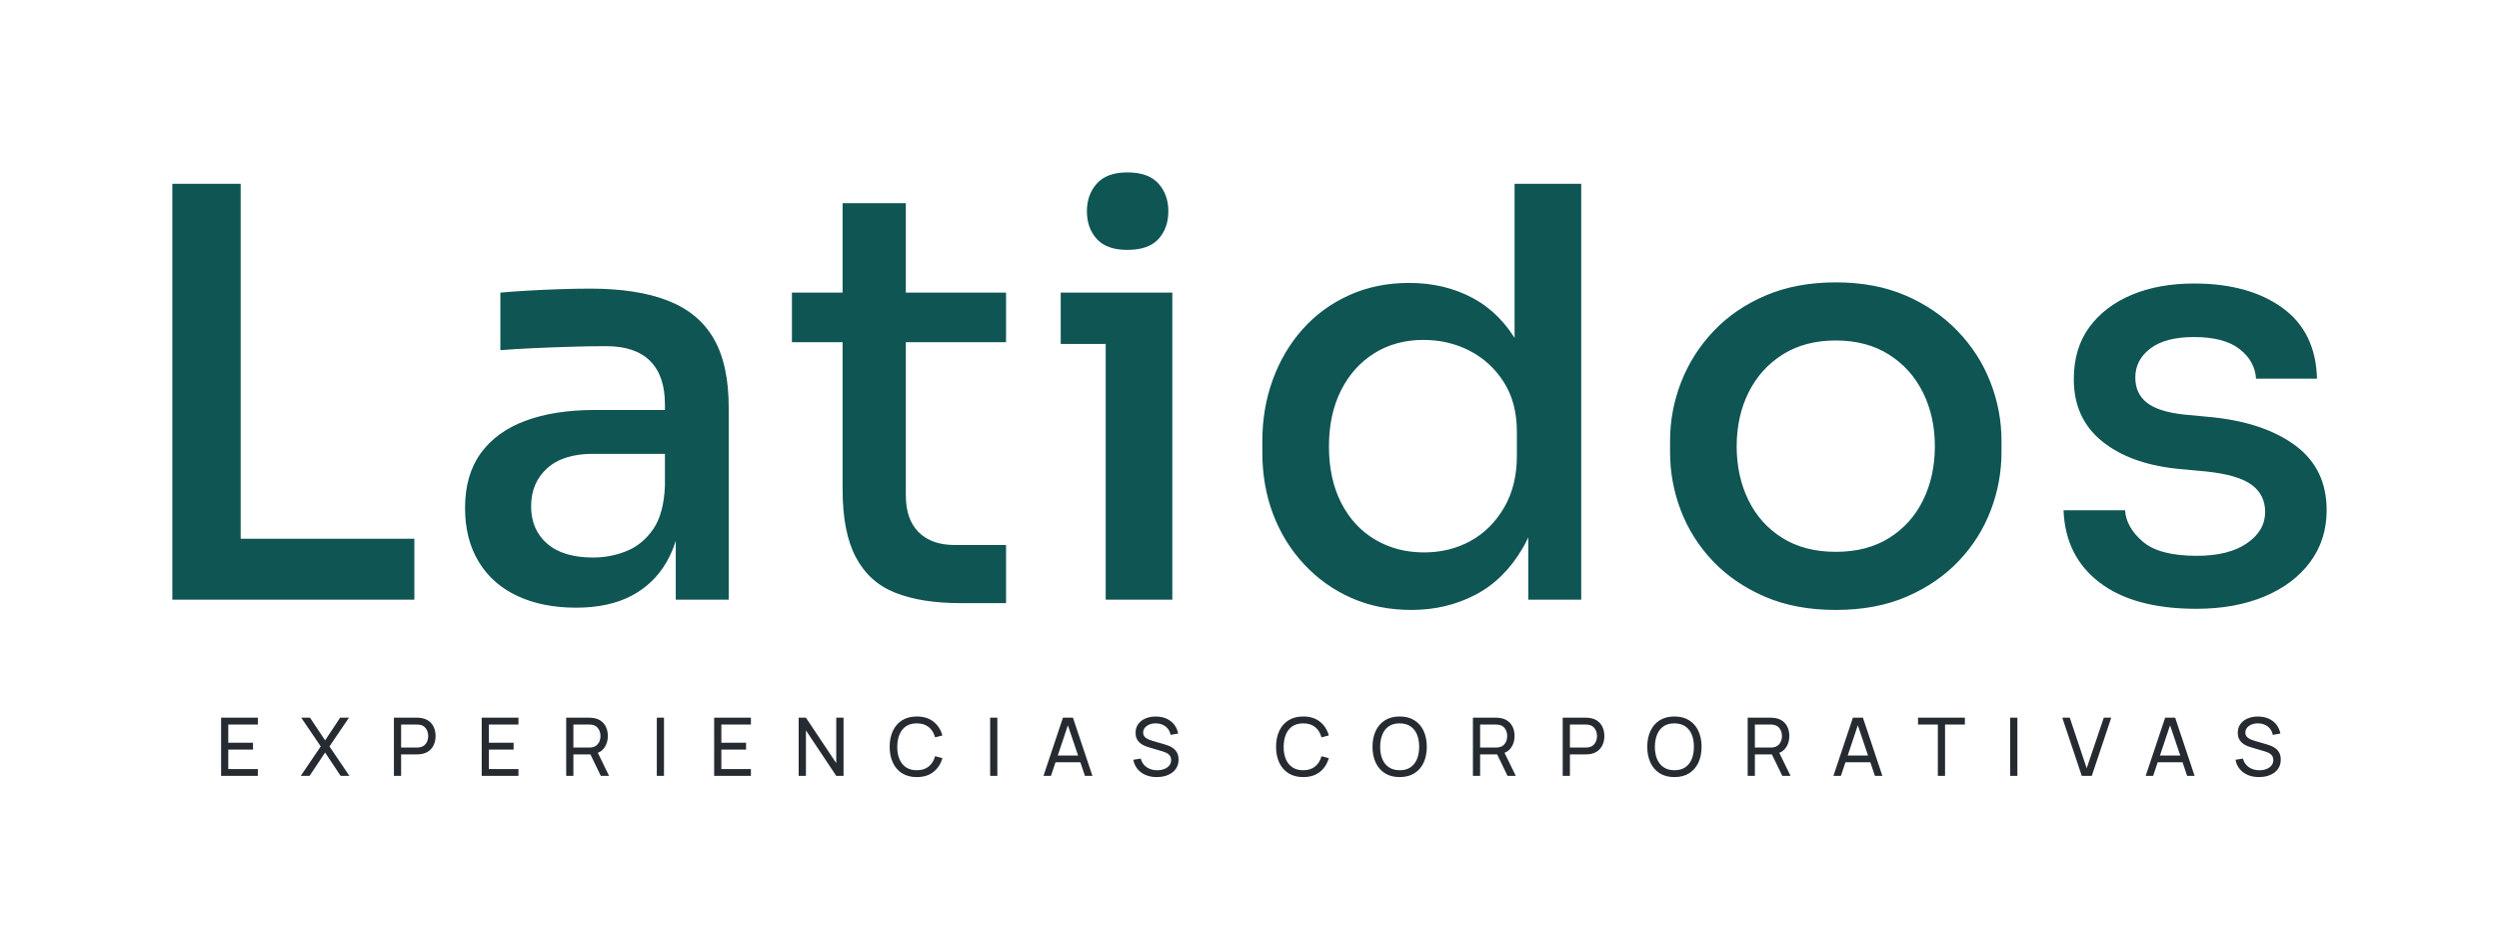
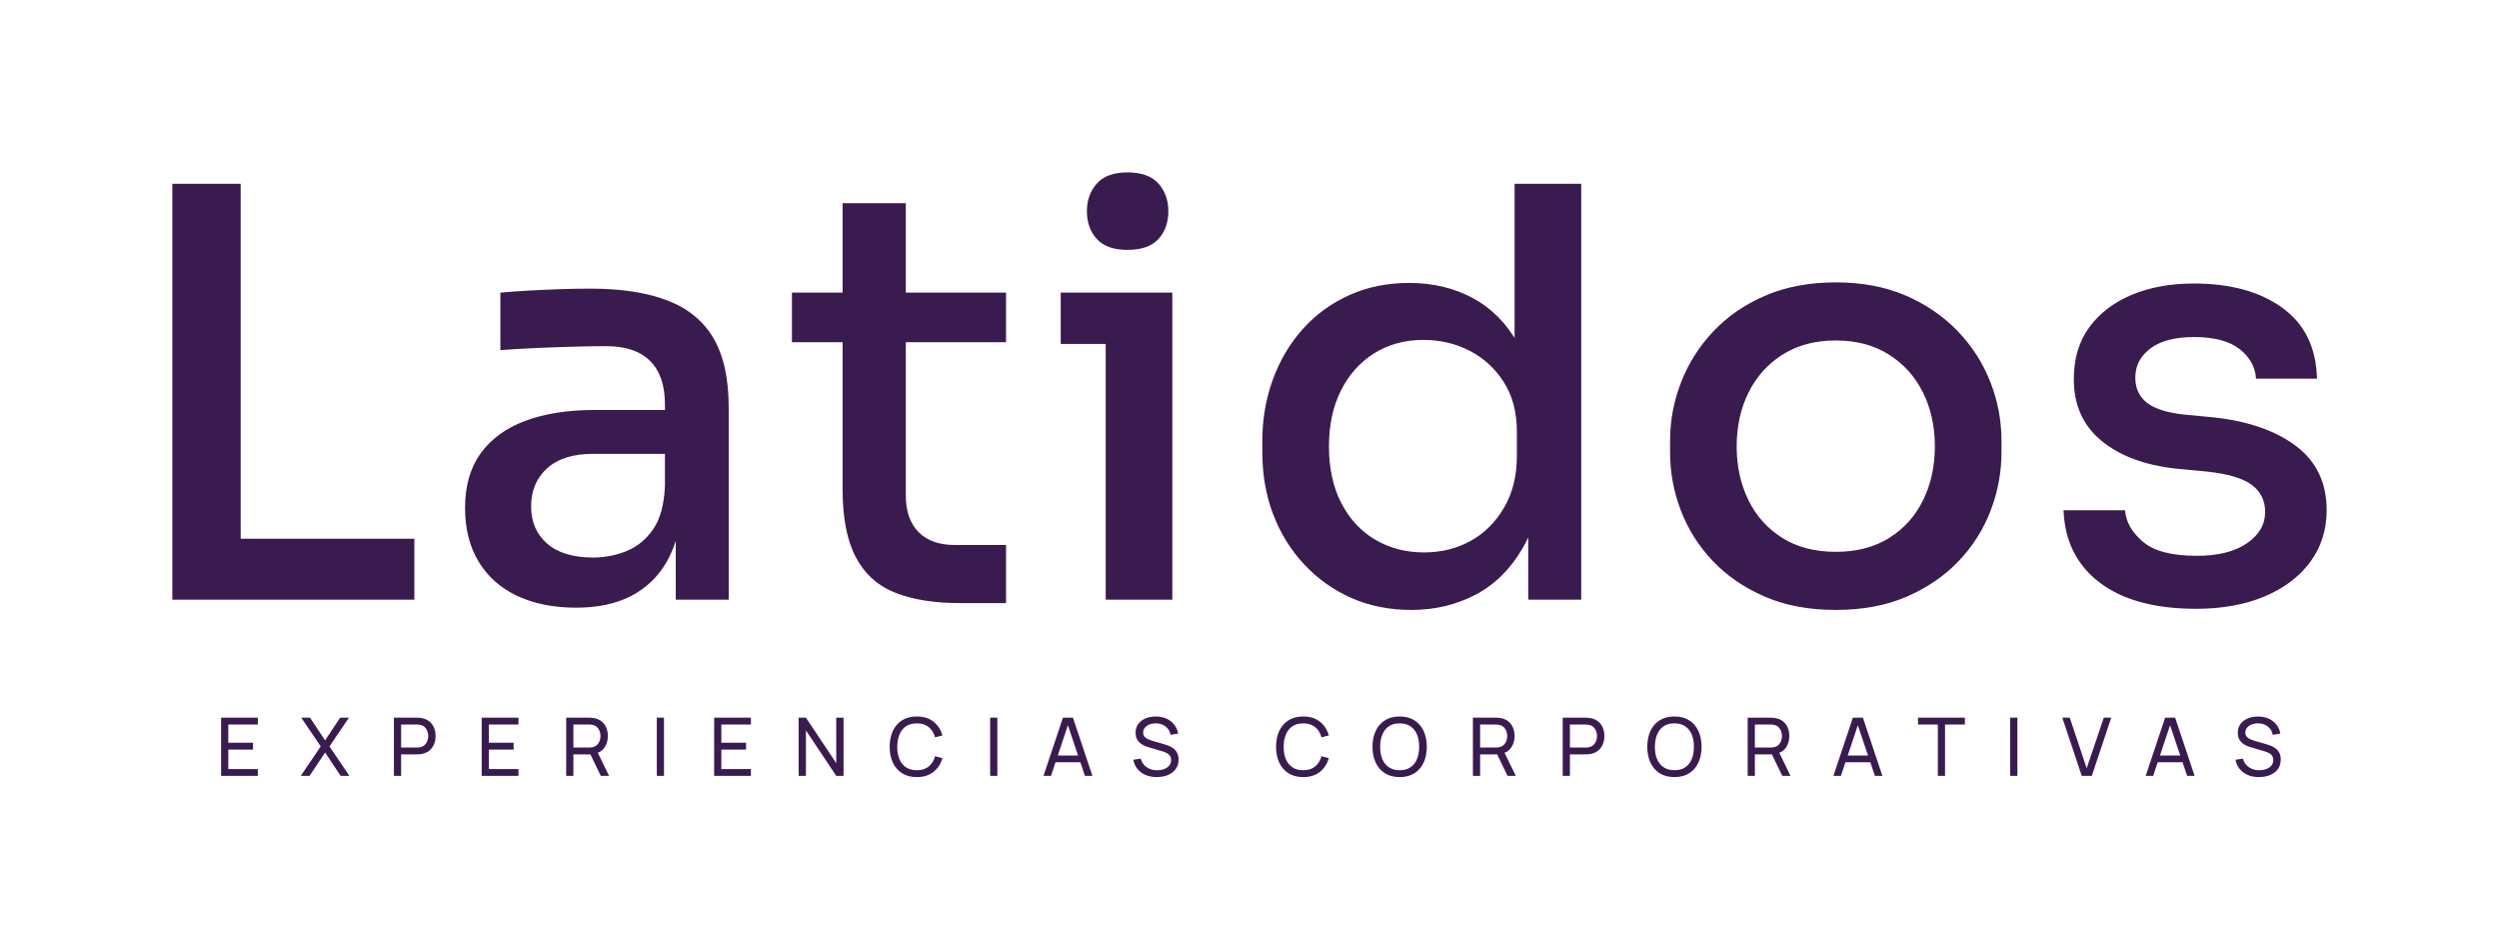
<svg xmlns="http://www.w3.org/2000/svg" viewBox="-80 -80 1160 440.57" width="1160" height="440.57">
  <g id="Logotipo">
-     <path id="logotipo" fill="#0E5554" fill-rule="nonzero" d="M31.72 198.26L0 198.26L0 5.29L31.72 5.29L31.72 198.26ZM112.34 198.26L26.43 198.26L26.43 169.97L112.34 169.97L112.34 198.26ZM258.26 198.26L233.68 198.26L233.68 155.7L228.65 155.7L228.65 107.59Q228.65 94.37 221.78 87.5Q214.91 80.62 201.43 80.62L201.43 80.62Q194.03 80.62 185.04 80.89Q176.05 81.15 167.46 81.55Q158.87 81.95 152.26 82.47L152.26 82.47L152.26 55.78Q158.08 55.25 165.08 54.85Q172.09 54.45 179.62 54.19Q187.15 53.93 194.03 53.93L194.03 53.93Q215.7 53.93 229.98 59.48Q244.25 65.03 251.26 77.06Q258.26 89.08 258.26 109.17L258.26 109.17L258.26 198.26ZM187.42 201.96L187.42 201.96Q171.82 201.96 160.19 196.54Q148.56 191.12 142.22 180.68Q135.87 170.24 135.87 155.7L135.87 155.7Q135.87 140.36 143.14 130.32Q150.41 120.27 163.89 115.25Q177.37 110.23 196.14 110.23L196.14 110.23L231.83 110.23L231.83 130.58L195.35 130.58Q181.34 130.58 173.94 137.32Q166.53 144.07 166.53 154.9L166.53 154.9Q166.53 165.74 173.94 172.22Q181.34 178.69 195.35 178.69L195.35 178.69Q203.54 178.69 210.94 175.65Q218.35 172.61 223.24 165.48Q228.13 158.34 228.65 145.39L228.65 145.39L236.58 155.7Q235.26 170.76 229.32 180.94Q223.37 191.12 212.93 196.54Q202.48 201.96 187.42 201.96ZM386.99 199.84L365.58 199.84Q347.87 199.84 335.71 195.08Q323.55 190.33 317.34 178.69Q311.13 167.06 311.13 147.24L311.13 147.24L311.13 14.27L340.47 14.27L340.47 149.88Q340.47 160.98 346.42 166.93Q352.37 172.88 363.2 172.88L363.2 172.88L386.99 172.88L386.99 199.84ZM386.99 78.77L287.6 78.77L287.6 55.78L386.99 55.78L386.99 78.77ZM464.18 198.26L433.25 198.26L433.25 55.78L464.18 55.78L464.18 198.26ZM464.18 79.57L412.37 79.57L412.37 55.78L464.18 55.78L464.18 79.57ZM443.3 35.95L443.3 35.95Q433.78 35.95 429.16 30.93Q424.53 25.91 424.53 17.98L424.53 17.98Q424.53 10.31 429.16 5.15Q433.78 0 443.3 0L443.3 0Q453.08 0 457.71 5.15Q462.33 10.31 462.33 17.98L462.33 17.98Q462.33 25.91 457.71 30.93Q453.08 35.95 443.3 35.95ZM575.2 203.01L575.2 203.01Q559.87 203.01 547.32 197.46Q534.76 191.91 525.38 181.87Q515.99 171.82 510.97 158.6Q505.95 145.39 505.95 129.79L505.95 129.79L505.95 124.77Q505.95 109.44 510.84 96.09Q515.73 82.74 524.72 72.69Q533.7 62.65 546.26 56.97Q558.82 51.28 574.15 51.28L574.15 51.28Q590.54 51.28 603.62 58.29Q616.71 65.29 624.77 79.7Q632.83 94.11 633.62 116.31L633.62 116.31L623.05 101.77L623.05 5.29L653.98 5.29L653.98 198.26L629.39 198.26L629.39 136.4L636.27 136.4Q635.47 159.4 626.88 174.2Q618.29 189 604.81 196.01Q591.33 203.01 575.2 203.01ZM581.02 176.32L581.02 176.32Q592.92 176.32 602.56 171.03Q612.21 165.74 618.16 155.56Q624.11 145.39 624.11 131.64L624.11 131.64L624.11 120.27Q624.11 106.79 618.03 97.28Q611.95 87.76 602.17 82.74Q592.39 77.72 580.76 77.72L580.76 77.72Q567.8 77.72 557.89 83.93Q547.98 90.14 542.43 101.24Q536.88 112.34 536.88 127.15L536.88 127.15Q536.88 142.22 542.56 153.32Q548.24 164.42 558.29 170.37Q568.33 176.32 581.02 176.32ZM772.14 203.01L772.14 203.01Q753.37 203.01 739.1 196.8Q724.82 190.59 715.04 180.28Q705.26 169.97 700.24 156.89Q695.22 143.8 695.22 129.79L695.22 129.79L695.22 124.5Q695.22 110.49 700.37 97.28Q705.52 84.06 715.44 73.62Q725.35 63.18 739.62 57.1Q753.9 51.02 772.14 51.02L772.14 51.02Q790.38 51.02 804.52 57.1Q818.66 63.18 828.71 73.62Q838.75 84.06 843.91 97.28Q849.06 110.49 849.06 124.5L849.06 124.5L849.06 129.79Q849.06 143.8 844.04 156.89Q839.02 169.97 829.24 180.28Q819.46 190.59 805.18 196.8Q790.91 203.01 772.14 203.01ZM772.14 176.05L772.14 176.05Q786.68 176.05 796.99 169.57Q807.3 163.1 812.71 152Q818.13 140.89 818.13 127.15L818.13 127.15Q818.13 113.14 812.58 102.04Q807.03 90.93 796.72 84.46Q786.41 77.98 772.14 77.98L772.14 77.98Q757.86 77.98 747.55 84.46Q737.25 90.93 731.69 102.04Q726.14 113.14 726.14 127.15L726.14 127.15Q726.14 140.89 731.56 152Q736.98 163.1 747.29 169.57Q757.6 176.05 772.14 176.05ZM939.47 202.48L939.47 202.48Q910.65 202.48 894.66 190.33Q878.67 178.17 877.87 156.75L877.87 156.75L906.42 156.75Q906.95 164.68 914.62 171.29Q922.28 177.9 939.73 177.9L939.73 177.9Q954.53 177.9 962.99 172.09Q971.45 166.27 971.45 157.55L971.45 157.55Q971.45 149.62 965.24 144.99Q959.03 140.36 944.22 138.78L944.22 138.78L930.21 137.46Q908.27 135.08 895.45 124.5Q882.63 113.93 882.63 95.96L882.63 95.96Q882.63 81.68 889.77 71.9Q896.91 62.12 909.46 56.83Q922.02 51.55 938.41 51.55L938.41 51.55Q963.79 51.55 979.38 62.78Q994.98 74.02 995.51 95.69L995.51 95.69L967.22 95.69Q966.69 87.5 959.56 81.95Q952.42 76.39 938.41 76.39L938.41 76.39Q925.19 76.39 918.19 81.68Q911.18 86.97 911.18 95.16L911.18 95.16Q911.18 102.56 916.47 106.79Q921.76 111.02 933.65 112.34L933.65 112.34L947.66 113.67Q971.72 116.31 985.86 127.02Q1000 137.72 1000 156.75L1000 156.75Q1000 170.5 992.33 180.81Q984.67 191.12 971.05 196.8Q957.44 202.48 939.47 202.48Z" />
+     <path id="logotipo" fill="#3A1B4F" fill-rule="nonzero" d="M31.72 198.26L0 198.26L0 5.29L31.72 5.29L31.72 198.26ZM112.34 198.26L26.43 198.26L26.43 169.97L112.34 169.97L112.34 198.26ZM258.26 198.26L233.68 198.26L233.68 155.7L228.65 155.7L228.65 107.59Q228.65 94.37 221.78 87.5Q214.91 80.62 201.43 80.62L201.43 80.62Q194.03 80.62 185.04 80.89Q176.05 81.15 167.46 81.55Q158.87 81.95 152.26 82.47L152.26 82.47L152.26 55.78Q158.08 55.25 165.08 54.85Q172.09 54.45 179.62 54.19Q187.15 53.93 194.03 53.93L194.03 53.93Q215.7 53.93 229.98 59.48Q244.25 65.03 251.26 77.06Q258.26 89.08 258.26 109.17L258.26 109.17L258.26 198.26ZM187.42 201.96L187.42 201.96Q171.82 201.96 160.19 196.54Q148.56 191.12 142.22 180.68Q135.87 170.24 135.87 155.7L135.87 155.7Q135.87 140.36 143.14 130.32Q150.41 120.27 163.89 115.25Q177.37 110.23 196.14 110.23L196.14 110.23L231.83 110.23L231.83 130.58L195.35 130.58Q181.34 130.58 173.94 137.32Q166.53 144.07 166.53 154.9L166.53 154.9Q166.53 165.74 173.94 172.22Q181.34 178.69 195.35 178.69L195.35 178.69Q203.54 178.69 210.94 175.65Q218.35 172.61 223.24 165.48Q228.13 158.34 228.65 145.39L228.65 145.39L236.58 155.7Q235.26 170.76 229.32 180.94Q223.37 191.12 212.93 196.54Q202.48 201.96 187.42 201.96ZM386.99 199.84L365.58 199.84Q347.87 199.84 335.71 195.08Q323.55 190.33 317.34 178.69Q311.13 167.06 311.13 147.24L311.13 147.24L311.13 14.27L340.47 14.27L340.47 149.88Q340.47 160.98 346.42 166.93Q352.37 172.88 363.2 172.88L363.2 172.88L386.99 172.88L386.99 199.84ZM386.99 78.77L287.6 78.77L287.6 55.78L386.99 55.78L386.99 78.77ZM464.18 198.26L433.25 198.26L433.25 55.78L464.18 55.78L464.18 198.26ZM464.18 79.57L412.37 79.57L412.37 55.78L464.18 55.78L464.18 79.57ZM443.3 35.95L443.3 35.95Q433.78 35.95 429.16 30.93Q424.53 25.91 424.53 17.98L424.53 17.98Q424.53 10.31 429.16 5.15Q433.78 0 443.3 0L443.3 0Q453.08 0 457.71 5.15Q462.33 10.31 462.33 17.98L462.33 17.98Q462.33 25.91 457.71 30.93Q453.08 35.95 443.3 35.95ZM575.2 203.01L575.2 203.01Q559.87 203.01 547.32 197.46Q534.76 191.91 525.38 181.87Q515.99 171.82 510.97 158.6Q505.95 145.39 505.95 129.79L505.95 129.79L505.95 124.77Q505.95 109.44 510.84 96.09Q515.73 82.74 524.72 72.69Q533.7 62.65 546.26 56.97Q558.82 51.28 574.15 51.28L574.15 51.28Q590.54 51.28 603.62 58.29Q616.71 65.29 624.77 79.7Q632.83 94.11 633.62 116.31L633.62 116.31L623.05 101.77L623.05 5.29L653.98 5.29L653.98 198.26L629.39 198.26L629.39 136.4L636.27 136.4Q635.47 159.4 626.88 174.2Q618.29 189 604.81 196.01Q591.33 203.01 575.2 203.01ZM581.02 176.32L581.02 176.32Q592.92 176.32 602.56 171.03Q612.21 165.74 618.16 155.56Q624.11 145.39 624.11 131.64L624.11 131.64L624.11 120.27Q624.11 106.79 618.03 97.28Q611.95 87.76 602.17 82.74Q592.39 77.72 580.76 77.72L580.76 77.72Q567.8 77.72 557.89 83.93Q547.98 90.14 542.43 101.24Q536.88 112.34 536.88 127.15L536.88 127.15Q536.88 142.22 542.56 153.32Q548.24 164.42 558.29 170.37Q568.33 176.32 581.02 176.32ZM772.14 203.01L772.14 203.01Q753.37 203.01 739.1 196.8Q724.82 190.59 715.04 180.28Q705.26 169.97 700.24 156.89Q695.22 143.8 695.22 129.79L695.22 129.79L695.22 124.5Q695.22 110.49 700.37 97.28Q705.52 84.06 715.44 73.62Q725.35 63.18 739.62 57.1Q753.9 51.02 772.14 51.02L772.14 51.02Q790.38 51.02 804.52 57.1Q818.66 63.18 828.71 73.62Q838.75 84.06 843.91 97.28Q849.06 110.49 849.06 124.5L849.06 124.5L849.06 129.79Q849.06 143.8 844.04 156.89Q839.02 169.97 829.24 180.28Q819.46 190.59 805.18 196.8Q790.91 203.01 772.14 203.01ZM772.14 176.05L772.14 176.05Q786.68 176.05 796.99 169.57Q807.3 163.1 812.71 152Q818.13 140.89 818.13 127.15L818.13 127.15Q818.13 113.14 812.58 102.04Q807.03 90.93 796.72 84.46Q786.41 77.98 772.14 77.98L772.14 77.98Q757.86 77.98 747.55 84.46Q737.25 90.93 731.69 102.04Q726.14 113.14 726.14 127.15L726.14 127.15Q726.14 140.89 731.56 152Q736.98 163.1 747.29 169.57Q757.6 176.05 772.14 176.05ZM939.47 202.48L939.47 202.48Q910.65 202.48 894.66 190.33Q878.67 178.17 877.87 156.75L877.87 156.75L906.42 156.75Q906.95 164.68 914.62 171.29Q922.28 177.9 939.73 177.9L939.73 177.9Q954.53 177.9 962.99 172.09Q971.45 166.27 971.45 157.55L971.45 157.55Q971.45 149.62 965.24 144.99Q959.03 140.36 944.22 138.78L944.22 138.78L930.21 137.46Q908.27 135.08 895.45 124.5Q882.63 113.93 882.63 95.96L882.63 95.96Q882.63 81.68 889.77 71.9Q896.91 62.12 909.46 56.83Q922.02 51.55 938.41 51.55L938.41 51.55Q963.79 51.55 979.38 62.78Q994.98 74.02 995.51 95.69L995.51 95.69L967.22 95.69Q966.69 87.5 959.56 81.95Q952.42 76.39 938.41 76.39L938.41 76.39Q925.19 76.39 918.19 81.68Q911.18 86.97 911.18 95.16L911.18 95.16Q911.18 102.56 916.47 106.79Q921.76 111.02 933.65 112.34L933.65 112.34L947.66 113.67Q971.72 116.31 985.86 127.02Q1000 137.72 1000 156.75L1000 156.75Q1000 170.5 992.33 180.81Q984.67 191.12 971.05 196.8Q957.44 202.48 939.47 202.48Z" />
  </g>
  <g id="Descriptor">
-     <path id="descriptor" fill="#252B31" fill-rule="nonzero" d="M39.69 280.01L22.63 280.01L22.63 253.01L39.69 253.01L39.69 256.18L25.96 256.18L25.96 264.64L37.44 264.64L37.44 267.8L25.96 267.8L25.96 276.84L39.69 276.84L39.69 280.01ZM63.69 280.01L59.6 280.01L68.88 266.34L59.84 253.01L63.91 253.01L70.91 263.53L77.88 253.01L81.97 253.01L72.93 266.34L82.19 280.01L78.12 280.01L70.91 269.17L63.69 280.01ZM106.19 280.01L102.85 280.01L102.85 253.01L113.52 253.01Q113.92 253.01 114.46 253.04Q115 253.07 115.51 253.16L115.51 253.16Q117.7 253.5 119.2 254.66Q120.69 255.82 121.44 257.59Q122.19 259.37 122.19 261.52L122.19 261.52Q122.19 263.66 121.43 265.43Q120.67 267.2 119.18 268.38Q117.69 269.55 115.51 269.89L115.51 269.89Q115 269.96 114.46 270Q113.92 270.03 113.52 270.03L113.52 270.03L106.19 270.03L106.19 280.01ZM106.19 256.18L106.19 266.87L113.41 266.87Q113.77 266.87 114.23 266.83Q114.69 266.79 115.1 266.7L115.1 266.7Q116.39 266.4 117.21 265.6Q118.02 264.8 118.4 263.73Q118.77 262.65 118.77 261.52L118.77 261.52Q118.77 260.4 118.4 259.32Q118.02 258.24 117.21 257.44Q116.39 256.63 115.1 256.35L115.1 256.35Q114.69 256.24 114.23 256.21Q113.77 256.18 113.41 256.18L113.41 256.18L106.19 256.18ZM160.66 280.01L143.6 280.01L143.6 253.01L160.66 253.01L160.66 256.18L146.94 256.18L146.94 264.64L158.41 264.64L158.41 267.8L146.94 267.8L146.94 276.84L160.66 276.84L160.66 280.01ZM186.16 280.01L182.82 280.01L182.82 253.01L193.49 253.01Q193.88 253.01 194.43 253.04Q194.97 253.07 195.48 253.16L195.48 253.16Q197.67 253.5 199.16 254.66Q200.65 255.82 201.4 257.59Q202.15 259.37 202.15 261.52L202.15 261.52Q202.15 264.65 200.52 266.95Q198.89 269.25 195.74 269.83L195.74 269.83L194.47 270.03L186.16 270.03L186.16 280.01ZM202.72 280.01L198.89 280.01L193.57 269.02L196.87 268.01L202.72 280.01ZM186.16 256.18L186.16 266.87L193.38 266.87Q193.73 266.87 194.19 266.83Q194.65 266.79 195.07 266.7L195.07 266.7Q196.36 266.4 197.17 265.6Q197.99 264.8 198.37 263.73Q198.74 262.65 198.74 261.52L198.74 261.52Q198.74 260.4 198.37 259.32Q197.99 258.24 197.17 257.44Q196.36 256.63 195.07 256.35L195.07 256.35Q194.65 256.24 194.19 256.21Q193.73 256.18 193.38 256.18L193.38 256.18L186.16 256.18ZM228.21 280.01L224.88 280.01L224.88 253.01L228.21 253.01L228.21 280.01ZM268.56 280.01L251.5 280.01L251.5 253.01L268.56 253.01L268.56 256.18L254.84 256.18L254.84 264.64L266.31 264.64L266.31 267.8L254.84 267.8L254.84 276.84L268.56 276.84L268.56 280.01ZM294.1 280.01L290.73 280.01L290.73 253.01L294.1 253.01L308.18 274.1L308.18 253.01L311.56 253.01L311.56 280.01L308.18 280.01L294.1 258.9L294.1 280.01ZM345.57 280.57L345.57 280.57Q341.54 280.57 338.72 278.79Q335.91 277.01 334.44 273.84Q332.97 270.67 332.97 266.51L332.97 266.51Q332.97 262.35 334.44 259.18Q335.91 256.01 338.72 254.23Q341.54 252.45 345.57 252.45L345.57 252.45Q350.26 252.45 353.28 254.83Q356.31 257.21 357.46 261.24L357.46 261.24L354.06 262.14Q353.24 259.12 351.12 257.38Q349 255.64 345.57 255.64L345.57 255.64Q342.55 255.64 340.54 257Q338.54 258.37 337.52 260.82Q336.51 263.27 336.49 266.51L336.49 266.51Q336.47 269.74 337.49 272.18Q338.5 274.63 340.52 276.01Q342.55 277.39 345.57 277.39L345.57 277.39Q349 277.39 351.12 275.63Q353.24 273.88 354.06 270.88L354.06 270.88L357.46 271.78Q356.31 275.79 353.28 278.18Q350.26 280.57 345.57 280.57ZM382.96 280.01L379.62 280.01L379.62 253.01L382.96 253.01L382.96 280.01ZM407.84 280.01L404.37 280.01L413.4 253.01L418.05 253.01L427.09 280.01L423.62 280.01L415.17 254.96L416.22 254.96L407.84 280.01ZM422.74 273.69L408.72 273.69L408.72 270.56L422.74 270.56L422.74 273.69ZM456.96 280.57L456.96 280.57Q454.09 280.57 451.79 279.6Q449.5 278.62 448.01 276.81Q446.52 275 446.07 272.53L446.07 272.53L449.52 271.99Q450.17 274.53 452.24 275.97Q454.32 277.4 457.13 277.4L457.13 277.4Q458.95 277.4 460.42 276.83Q461.89 276.26 462.75 275.19Q463.62 274.12 463.62 272.66L463.62 272.66Q463.62 271.76 463.31 271.11Q463 270.47 462.46 270.01Q461.93 269.55 461.25 269.23Q460.58 268.91 459.85 268.7L459.85 268.7L452.97 266.66Q451.84 266.32 450.79 265.81Q449.74 265.29 448.92 264.51Q448.09 263.74 447.6 262.64Q447.12 261.54 447.12 260.04L447.12 260.04Q447.12 257.64 448.36 255.94Q449.61 254.25 451.75 253.35Q453.89 252.45 456.57 252.47L456.57 252.47Q459.29 252.49 461.43 253.43Q463.58 254.38 464.99 256.14Q466.41 257.9 466.9 260.36L466.9 260.36L463.35 260.98Q463.07 259.33 462.11 258.14Q461.14 256.95 459.7 256.3Q458.25 255.65 456.53 255.64L456.53 255.64Q454.88 255.62 453.55 256.16Q452.22 256.7 451.43 257.67Q450.64 258.64 450.64 259.89L450.64 259.89Q450.64 261.13 451.35 261.89Q452.07 262.65 453.11 263.09Q454.15 263.53 455.14 263.81L455.14 263.81L460.28 265.29Q461.16 265.54 462.31 265.97Q463.47 266.4 464.55 267.18Q465.64 267.95 466.35 269.24Q467.07 270.52 467.07 272.47L467.07 272.47Q467.07 274.42 466.29 275.94Q465.51 277.46 464.12 278.48Q462.74 279.5 460.9 280.04Q459.06 280.57 456.96 280.57ZM524.93 280.57L524.93 280.57Q520.9 280.57 518.08 278.79Q515.27 277.01 513.8 273.84Q512.33 270.67 512.33 266.51L512.33 266.51Q512.33 262.35 513.8 259.18Q515.27 256.01 518.08 254.23Q520.9 252.45 524.93 252.45L524.93 252.45Q529.61 252.45 532.64 254.83Q535.67 257.21 536.81 261.24L536.81 261.24L533.42 262.14Q532.6 259.12 530.48 257.38Q528.36 255.64 524.93 255.64L524.93 255.64Q521.91 255.64 519.9 257Q517.9 258.37 516.88 260.82Q515.87 263.27 515.85 266.51L515.85 266.51Q515.83 269.74 516.85 272.18Q517.86 274.63 519.88 276.01Q521.91 277.39 524.93 277.39L524.93 277.39Q528.36 277.39 530.48 275.63Q532.6 273.88 533.42 270.88L533.42 270.88L536.81 271.78Q535.67 275.79 532.64 278.18Q529.61 280.57 524.93 280.57ZM569.7 280.57L569.7 280.57Q565.67 280.57 562.86 278.79Q560.05 277.01 558.57 273.84Q557.1 270.67 557.1 266.51L557.1 266.51Q557.1 262.35 558.57 259.18Q560.05 256.01 562.86 254.23Q565.67 252.45 569.7 252.45L569.7 252.45Q573.75 252.45 576.56 254.23Q579.38 256.01 580.84 259.18Q582.3 262.35 582.3 266.51L582.3 266.51Q582.3 270.67 580.84 273.84Q579.38 277.01 576.56 278.79Q573.75 280.57 569.7 280.57ZM569.7 277.39L569.7 277.39Q572.72 277.4 574.74 276.03Q576.75 274.65 577.75 272.19Q578.76 269.74 578.76 266.51L578.76 266.51Q578.76 263.27 577.75 260.83Q576.75 258.39 574.74 257.02Q572.72 255.65 569.7 255.64L569.7 255.64Q566.68 255.62 564.69 256.99Q562.69 258.35 561.68 260.81Q560.66 263.27 560.65 266.51L560.65 266.51Q560.63 269.74 561.64 272.17Q562.65 274.61 564.67 275.99Q566.68 277.37 569.7 277.39ZM607.05 280.01L603.71 280.01L603.71 253.01L614.38 253.01Q614.78 253.01 615.32 253.04Q615.86 253.07 616.37 253.16L616.37 253.16Q618.56 253.5 620.05 254.66Q621.54 255.82 622.29 257.59Q623.04 259.37 623.04 261.52L623.04 261.52Q623.04 264.65 621.41 266.95Q619.78 269.25 616.63 269.83L616.63 269.83L615.36 270.03L607.05 270.03L607.05 280.01ZM623.61 280.01L619.78 280.01L614.46 269.02L617.76 268.01L623.61 280.01ZM607.05 256.18L607.05 266.87L614.27 266.87Q614.63 266.87 615.09 266.83Q615.54 266.79 615.96 266.7L615.96 266.7Q617.25 266.4 618.07 265.6Q618.88 264.8 619.26 263.73Q619.63 262.65 619.63 261.52L619.63 261.52Q619.63 260.4 619.26 259.32Q618.88 258.24 618.07 257.44Q617.25 256.63 615.96 256.35L615.96 256.35Q615.54 256.24 615.09 256.21Q614.63 256.18 614.27 256.18L614.27 256.18L607.05 256.18ZM648.73 280.01L645.39 280.01L645.39 253.01L656.06 253.01Q656.46 253.01 657 253.04Q657.54 253.07 658.05 253.16L658.05 253.16Q660.24 253.5 661.73 254.66Q663.22 255.82 663.97 257.59Q664.72 259.37 664.72 261.52L664.72 261.52Q664.72 263.66 663.97 265.43Q663.21 267.2 661.72 268.38Q660.22 269.55 658.05 269.89L658.05 269.89Q657.54 269.96 657 270Q656.46 270.03 656.06 270.03L656.06 270.03L648.73 270.03L648.73 280.01ZM648.73 256.18L648.73 266.87L655.95 266.87Q656.31 266.87 656.77 266.83Q657.22 266.79 657.64 266.7L657.64 266.7Q658.93 266.4 659.75 265.6Q660.56 264.8 660.94 263.73Q661.31 262.65 661.31 261.52L661.31 261.52Q661.31 260.4 660.94 259.32Q660.56 258.24 659.75 257.44Q658.93 256.63 657.64 256.35L657.64 256.35Q657.22 256.24 656.77 256.21Q656.31 256.18 655.95 256.18L655.95 256.18L648.73 256.18ZM697.24 280.57L697.24 280.57Q693.21 280.57 690.39 278.79Q687.58 277.01 686.11 273.84Q684.64 270.67 684.64 266.51L684.64 266.51Q684.64 262.35 686.11 259.18Q687.58 256.01 690.39 254.23Q693.21 252.45 697.24 252.45L697.24 252.45Q701.29 252.45 704.1 254.23Q706.91 256.01 708.37 259.18Q709.84 262.35 709.84 266.51L709.84 266.51Q709.84 270.67 708.37 273.84Q706.91 277.01 704.1 278.79Q701.29 280.57 697.24 280.57ZM697.24 277.39L697.24 277.39Q700.26 277.4 702.27 276.03Q704.29 274.65 705.29 272.19Q706.29 269.74 706.29 266.51L706.29 266.51Q706.29 263.27 705.29 260.83Q704.29 258.39 702.27 257.02Q700.26 255.65 697.24 255.64L697.24 255.64Q694.22 255.62 692.22 256.99Q690.22 258.35 689.21 260.81Q688.2 263.27 688.18 266.51L688.18 266.51Q688.16 269.74 689.17 272.17Q690.19 274.61 692.2 275.99Q694.22 277.37 697.24 277.39ZM734.59 280.01L731.25 280.01L731.25 253.01L741.92 253.01Q742.31 253.01 742.85 253.04Q743.4 253.07 743.9 253.16L743.9 253.16Q746.1 253.5 747.59 254.66Q749.08 255.82 749.83 257.59Q750.58 259.37 750.58 261.52L750.58 261.52Q750.58 264.65 748.95 266.95Q747.32 269.25 744.17 269.83L744.17 269.83L742.89 270.03L734.59 270.03L734.59 280.01ZM751.14 280.01L747.32 280.01L741.99 269.02L745.29 268.01L751.14 280.01ZM734.59 256.18L734.59 266.87L741.8 266.87Q742.16 266.87 742.62 266.83Q743.08 266.79 743.49 266.7L743.49 266.7Q744.79 266.4 745.6 265.6Q746.42 264.8 746.79 263.73Q747.17 262.65 747.17 261.52L747.17 261.52Q747.17 260.4 746.79 259.32Q746.42 258.24 745.6 257.44Q744.79 256.63 743.49 256.35L743.49 256.35Q743.08 256.24 742.62 256.21Q742.16 256.18 741.8 256.18L741.8 256.18L734.59 256.18ZM774.52 280.01L771.05 280.01L780.09 253.01L784.74 253.01L793.78 280.01L790.31 280.01L781.85 254.96L782.9 254.96L774.52 280.01ZM789.43 273.69L775.4 273.69L775.4 270.56L789.43 270.56L789.43 273.69ZM822.86 280.01L819.52 280.01L819.52 256.18L810.32 256.18L810.32 253.01L832.07 253.01L832.07 256.18L822.86 256.18L822.86 280.01ZM856.44 280.01L853.1 280.01L853.1 253.01L856.44 253.01L856.44 280.01ZM890.98 280.01L886.33 280.01L877.29 253.01L880.76 253.01L888.61 276.47L896.55 253.01L900.01 253.01L890.98 280.01ZM919.46 280.01L915.99 280.01L925.03 253.01L929.68 253.01L938.71 280.01L935.24 280.01L926.79 254.96L927.84 254.96L919.46 280.01ZM934.36 273.69L920.34 273.69L920.34 270.56L934.36 270.56L934.36 273.69ZM968.58 280.57L968.58 280.57Q965.71 280.57 963.42 279.6Q961.12 278.62 959.63 276.81Q958.14 275 957.69 272.53L957.69 272.53L961.14 271.99Q961.79 274.53 963.87 275.97Q965.94 277.4 968.75 277.4L968.75 277.4Q970.57 277.4 972.04 276.83Q973.51 276.26 974.38 275.19Q975.24 274.12 975.24 272.66L975.24 272.66Q975.24 271.76 974.93 271.11Q974.62 270.47 974.08 270.01Q973.55 269.55 972.88 269.23Q972.2 268.91 971.47 268.7L971.47 268.7L964.59 266.66Q963.46 266.32 962.41 265.81Q961.36 265.29 960.54 264.51Q959.71 263.74 959.23 262.64Q958.74 261.54 958.74 260.04L958.74 260.04Q958.74 257.64 959.98 255.94Q961.23 254.25 963.37 253.35Q965.51 252.45 968.19 252.47L968.19 252.47Q970.91 252.49 973.05 253.43Q975.2 254.38 976.62 256.14Q978.03 257.9 978.52 260.36L978.52 260.36L974.98 260.98Q974.69 259.33 973.73 258.14Q972.76 256.95 971.32 256.3Q969.88 255.65 968.15 255.64L968.15 255.64Q966.5 255.62 965.17 256.16Q963.84 256.7 963.05 257.67Q962.26 258.64 962.26 259.89L962.26 259.89Q962.26 261.13 962.98 261.89Q963.69 262.65 964.73 263.09Q965.77 263.53 966.76 263.81L966.76 263.81L971.9 265.29Q972.78 265.54 973.93 265.97Q975.09 266.4 976.17 267.18Q977.26 267.95 977.98 269.24Q978.69 270.52 978.69 272.47L978.69 272.47Q978.69 274.42 977.91 275.94Q977.13 277.46 975.74 278.48Q974.36 279.5 972.52 280.04Q970.68 280.57 968.58 280.57Z" />
+     <path id="descriptor" fill="#3A1B4F" fill-rule="nonzero" d="M39.69 280.01L22.63 280.01L22.63 253.01L39.69 253.01L39.69 256.18L25.96 256.18L25.96 264.64L37.44 264.64L37.44 267.8L25.96 267.8L25.96 276.84L39.69 276.84L39.69 280.01ZM63.69 280.01L59.6 280.01L68.88 266.34L59.84 253.01L63.91 253.01L70.91 263.53L77.88 253.01L81.97 253.01L72.93 266.34L82.19 280.01L78.12 280.01L70.91 269.17L63.69 280.01ZM106.19 280.01L102.85 280.01L102.85 253.01L113.52 253.01Q113.92 253.01 114.46 253.04Q115 253.07 115.51 253.16L115.51 253.16Q117.7 253.5 119.2 254.66Q120.69 255.82 121.44 257.59Q122.19 259.37 122.19 261.52L122.19 261.52Q122.19 263.66 121.43 265.43Q120.67 267.2 119.18 268.38Q117.69 269.55 115.51 269.89L115.51 269.89Q115 269.96 114.46 270Q113.92 270.03 113.52 270.03L113.52 270.03L106.19 270.03L106.19 280.01ZM106.19 256.18L106.19 266.87L113.41 266.87Q113.77 266.87 114.23 266.83Q114.69 266.79 115.1 266.7L115.1 266.7Q116.39 266.4 117.21 265.6Q118.02 264.8 118.4 263.73Q118.77 262.65 118.77 261.52L118.77 261.52Q118.77 260.4 118.4 259.32Q118.02 258.24 117.21 257.44Q116.39 256.63 115.1 256.35L115.1 256.35Q114.69 256.24 114.23 256.21Q113.77 256.18 113.41 256.18L113.41 256.18L106.19 256.18ZM160.66 280.01L143.6 280.01L143.6 253.01L160.66 253.01L160.66 256.18L146.94 256.18L146.94 264.64L158.41 264.64L158.41 267.8L146.94 267.8L146.94 276.84L160.66 276.84L160.66 280.01ZM186.16 280.01L182.82 280.01L182.82 253.01L193.49 253.01Q193.88 253.01 194.43 253.04Q194.97 253.07 195.48 253.16L195.48 253.16Q197.67 253.5 199.16 254.66Q200.65 255.82 201.4 257.59Q202.15 259.37 202.15 261.52L202.15 261.52Q202.15 264.65 200.52 266.95Q198.89 269.25 195.74 269.83L195.74 269.83L194.47 270.03L186.16 270.03L186.16 280.01ZM202.72 280.01L198.89 280.01L193.57 269.02L196.87 268.01L202.72 280.01ZM186.16 256.18L186.16 266.87L193.38 266.87Q193.73 266.87 194.19 266.83Q194.65 266.79 195.07 266.7L195.07 266.7Q196.36 266.4 197.17 265.6Q197.99 264.8 198.37 263.73Q198.74 262.65 198.74 261.52L198.74 261.52Q198.74 260.4 198.37 259.32Q197.99 258.24 197.17 257.44Q196.36 256.63 195.07 256.35L195.07 256.35Q194.65 256.24 194.19 256.21Q193.73 256.18 193.38 256.18L193.38 256.18L186.16 256.18ZM228.21 280.01L224.88 280.01L224.88 253.01L228.21 253.01L228.21 280.01ZM268.56 280.01L251.5 280.01L251.5 253.01L268.56 253.01L268.56 256.18L254.84 256.18L254.84 264.64L266.31 264.64L266.31 267.8L254.84 267.8L254.84 276.84L268.56 276.84L268.56 280.01ZM294.1 280.01L290.73 280.01L290.73 253.01L294.1 253.01L308.18 274.1L308.18 253.01L311.56 253.01L311.56 280.01L308.18 280.01L294.1 258.9L294.1 280.01ZM345.57 280.57L345.57 280.57Q341.54 280.57 338.72 278.79Q335.91 277.01 334.44 273.84Q332.97 270.67 332.97 266.51L332.97 266.51Q332.97 262.35 334.44 259.18Q335.91 256.01 338.72 254.23Q341.54 252.45 345.57 252.45L345.57 252.45Q350.26 252.45 353.28 254.83Q356.31 257.21 357.46 261.24L357.46 261.24L354.06 262.14Q353.24 259.12 351.12 257.38Q349 255.64 345.57 255.64L345.57 255.64Q342.55 255.64 340.54 257Q338.54 258.37 337.52 260.82Q336.51 263.27 336.49 266.51L336.49 266.51Q336.47 269.74 337.49 272.18Q338.5 274.63 340.52 276.01Q342.55 277.39 345.57 277.39L345.57 277.39Q349 277.39 351.12 275.63Q353.24 273.88 354.06 270.88L354.06 270.88L357.46 271.78Q356.31 275.79 353.28 278.18Q350.26 280.57 345.57 280.57ZM382.96 280.01L379.62 280.01L379.62 253.01L382.96 253.01L382.96 280.01ZM407.84 280.01L404.37 280.01L413.4 253.01L418.05 253.01L427.09 280.01L423.62 280.01L415.17 254.96L416.22 254.96L407.84 280.01ZM422.74 273.69L408.72 273.69L408.72 270.56L422.74 270.56L422.74 273.69ZM456.96 280.57L456.96 280.57Q454.09 280.57 451.79 279.6Q449.5 278.62 448.01 276.81Q446.52 275 446.07 272.53L446.07 272.53L449.52 271.99Q450.17 274.53 452.24 275.97Q454.32 277.4 457.13 277.4L457.13 277.4Q458.95 277.4 460.42 276.83Q461.89 276.26 462.75 275.19Q463.62 274.12 463.62 272.66L463.62 272.66Q463.62 271.76 463.31 271.11Q463 270.47 462.46 270.01Q461.93 269.55 461.25 269.23Q460.58 268.91 459.85 268.7L459.85 268.7L452.97 266.66Q451.84 266.32 450.79 265.81Q449.74 265.29 448.92 264.51Q448.09 263.74 447.6 262.64Q447.12 261.54 447.12 260.04L447.12 260.04Q447.12 257.64 448.36 255.94Q449.61 254.25 451.75 253.35Q453.89 252.45 456.57 252.47L456.57 252.47Q459.29 252.49 461.43 253.43Q463.58 254.38 464.99 256.14Q466.41 257.9 466.9 260.36L466.9 260.36L463.35 260.98Q463.07 259.33 462.11 258.14Q461.14 256.95 459.7 256.3Q458.25 255.65 456.53 255.64L456.53 255.64Q454.88 255.62 453.55 256.16Q452.22 256.7 451.43 257.67Q450.64 258.64 450.64 259.89L450.64 259.89Q450.64 261.13 451.35 261.89Q452.07 262.65 453.11 263.09Q454.15 263.53 455.14 263.81L455.14 263.81L460.28 265.29Q461.16 265.54 462.31 265.97Q463.47 266.4 464.55 267.18Q465.64 267.95 466.35 269.24Q467.07 270.52 467.07 272.47L467.07 272.47Q467.07 274.42 466.29 275.94Q465.51 277.46 464.12 278.48Q462.74 279.5 460.9 280.04Q459.06 280.57 456.96 280.57ZM524.93 280.57L524.93 280.57Q520.9 280.57 518.08 278.79Q515.27 277.01 513.8 273.84Q512.33 270.67 512.33 266.51L512.33 266.51Q512.33 262.35 513.8 259.18Q515.27 256.01 518.08 254.23Q520.9 252.45 524.93 252.45L524.93 252.45Q529.61 252.45 532.64 254.83Q535.67 257.21 536.81 261.24L536.81 261.24L533.42 262.14Q532.6 259.12 530.48 257.38Q528.36 255.64 524.93 255.64L524.93 255.64Q521.91 255.64 519.9 257Q517.9 258.37 516.88 260.82Q515.87 263.27 515.85 266.51L515.85 266.51Q515.83 269.74 516.85 272.18Q517.86 274.63 519.88 276.01Q521.91 277.39 524.93 277.39L524.93 277.39Q528.36 277.39 530.48 275.63Q532.6 273.88 533.42 270.88L533.42 270.88L536.81 271.78Q535.67 275.79 532.64 278.18Q529.61 280.57 524.93 280.57ZM569.7 280.57L569.7 280.57Q565.67 280.57 562.86 278.79Q560.05 277.01 558.57 273.84Q557.1 270.67 557.1 266.51L557.1 266.51Q557.1 262.35 558.57 259.18Q560.05 256.01 562.86 254.23Q565.67 252.45 569.7 252.45L569.7 252.45Q573.75 252.45 576.56 254.23Q579.38 256.01 580.84 259.18Q582.3 262.35 582.3 266.51L582.3 266.51Q582.3 270.67 580.84 273.84Q579.38 277.01 576.56 278.79Q573.75 280.57 569.7 280.57ZM569.7 277.39L569.7 277.39Q572.72 277.4 574.74 276.03Q576.75 274.65 577.75 272.19Q578.76 269.74 578.76 266.51L578.76 266.51Q578.76 263.27 577.75 260.83Q576.75 258.39 574.74 257.02Q572.72 255.65 569.7 255.64L569.7 255.64Q566.68 255.62 564.69 256.99Q562.69 258.35 561.68 260.81Q560.66 263.27 560.65 266.51L560.65 266.51Q560.63 269.74 561.64 272.17Q562.65 274.61 564.67 275.99Q566.68 277.37 569.7 277.39ZM607.05 280.01L603.71 280.01L603.71 253.01L614.38 253.01Q614.78 253.01 615.32 253.04Q615.86 253.07 616.37 253.16L616.37 253.16Q618.56 253.5 620.05 254.66Q621.54 255.82 622.29 257.59Q623.04 259.37 623.04 261.52L623.04 261.52Q623.04 264.65 621.41 266.95Q619.78 269.25 616.63 269.83L616.63 269.83L615.36 270.03L607.05 270.03L607.05 280.01ZM623.61 280.01L619.78 280.01L614.46 269.02L617.76 268.01L623.61 280.01ZM607.05 256.18L607.05 266.87L614.27 266.87Q614.63 266.87 615.09 266.83Q615.54 266.79 615.96 266.7L615.96 266.7Q617.25 266.4 618.07 265.6Q618.88 264.8 619.26 263.73Q619.63 262.65 619.63 261.52L619.63 261.52Q619.63 260.4 619.26 259.32Q618.88 258.24 618.07 257.44Q617.25 256.63 615.96 256.35L615.96 256.35Q615.54 256.24 615.09 256.21Q614.63 256.18 614.27 256.18L614.27 256.18L607.05 256.18ZM648.73 280.01L645.39 280.01L645.39 253.01L656.06 253.01Q656.46 253.01 657 253.04Q657.54 253.07 658.05 253.16L658.05 253.16Q660.24 253.5 661.73 254.66Q663.22 255.82 663.97 257.59Q664.72 259.37 664.72 261.52L664.72 261.52Q664.72 263.66 663.97 265.43Q663.21 267.2 661.72 268.38Q660.22 269.55 658.05 269.89L658.05 269.89Q657.54 269.96 657 270Q656.46 270.03 656.06 270.03L656.06 270.03L648.73 270.03L648.73 280.01ZM648.73 256.18L648.73 266.87L655.95 266.87Q656.31 266.87 656.77 266.83Q657.22 266.79 657.64 266.7L657.64 266.7Q658.93 266.4 659.75 265.6Q660.56 264.8 660.94 263.73Q661.31 262.65 661.31 261.52L661.31 261.52Q661.31 260.4 660.94 259.32Q660.56 258.24 659.75 257.44Q658.93 256.63 657.64 256.35L657.64 256.35Q657.22 256.24 656.77 256.21Q656.31 256.18 655.95 256.18L655.95 256.18L648.73 256.18ZM697.24 280.57L697.24 280.57Q693.21 280.57 690.39 278.79Q687.58 277.01 686.11 273.84Q684.64 270.67 684.64 266.51L684.64 266.51Q684.64 262.35 686.11 259.18Q687.58 256.01 690.39 254.23Q693.21 252.45 697.24 252.45L697.24 252.45Q701.29 252.45 704.1 254.23Q706.91 256.01 708.37 259.18Q709.84 262.35 709.84 266.51L709.84 266.51Q709.84 270.67 708.37 273.84Q706.91 277.01 704.1 278.79Q701.29 280.57 697.24 280.57ZM697.24 277.39L697.24 277.39Q700.26 277.4 702.27 276.03Q704.29 274.65 705.29 272.19Q706.29 269.74 706.29 266.51L706.29 266.51Q706.29 263.27 705.29 260.83Q704.29 258.39 702.27 257.02Q700.26 255.65 697.24 255.64L697.24 255.64Q694.22 255.62 692.22 256.99Q690.22 258.35 689.21 260.81Q688.2 263.27 688.18 266.51L688.18 266.51Q688.16 269.74 689.17 272.17Q690.19 274.61 692.2 275.99Q694.22 277.37 697.24 277.39ZM734.59 280.01L731.25 280.01L731.25 253.01L741.92 253.01Q742.31 253.01 742.85 253.04Q743.4 253.07 743.9 253.16L743.9 253.16Q746.1 253.5 747.59 254.66Q749.08 255.82 749.83 257.59Q750.58 259.37 750.58 261.52L750.58 261.52Q750.58 264.65 748.95 266.95Q747.32 269.25 744.17 269.83L744.17 269.83L742.89 270.03L734.59 270.03L734.59 280.01ZM751.14 280.01L747.32 280.01L741.99 269.02L745.29 268.01L751.14 280.01ZM734.59 256.18L734.59 266.87L741.8 266.87Q742.16 266.87 742.62 266.83Q743.08 266.79 743.49 266.7L743.49 266.7Q744.79 266.4 745.6 265.6Q746.42 264.8 746.79 263.73Q747.17 262.65 747.17 261.52L747.17 261.52Q747.17 260.4 746.79 259.32Q746.42 258.24 745.6 257.44Q744.79 256.63 743.49 256.35L743.49 256.35Q743.08 256.24 742.62 256.21Q742.16 256.18 741.8 256.18L741.8 256.18L734.59 256.18ZM774.52 280.01L771.05 280.01L780.09 253.01L784.74 253.01L793.78 280.01L790.31 280.01L781.85 254.96L782.9 254.96L774.52 280.01ZM789.43 273.69L775.4 273.69L775.4 270.56L789.43 270.56L789.43 273.69ZM822.86 280.01L819.52 280.01L819.52 256.18L810.32 256.18L810.32 253.01L832.07 253.01L832.07 256.18L822.86 256.18L822.86 280.01ZM856.44 280.01L853.1 280.01L853.1 253.01L856.44 253.01L856.44 280.01ZM890.98 280.01L886.33 280.01L877.29 253.01L880.76 253.01L888.61 276.47L896.55 253.01L900.01 253.01L890.98 280.01ZM919.46 280.01L915.99 280.01L925.03 253.01L929.68 253.01L938.71 280.01L935.24 280.01L926.79 254.96L927.84 254.96L919.46 280.01ZM934.36 273.69L920.34 273.69L920.34 270.56L934.36 270.56L934.36 273.69ZM968.58 280.57L968.58 280.57Q965.71 280.57 963.42 279.6Q961.12 278.62 959.63 276.81Q958.14 275 957.69 272.53L957.69 272.53L961.14 271.99Q961.79 274.53 963.87 275.97Q965.94 277.4 968.75 277.4L968.75 277.4Q970.57 277.4 972.04 276.83Q973.51 276.26 974.38 275.19Q975.24 274.12 975.24 272.66L975.24 272.66Q975.24 271.76 974.93 271.11Q974.62 270.47 974.08 270.01Q973.55 269.55 972.88 269.23Q972.2 268.91 971.47 268.7L971.47 268.7L964.59 266.66Q963.46 266.32 962.41 265.81Q961.36 265.29 960.54 264.51Q959.71 263.74 959.23 262.64Q958.74 261.54 958.74 260.04L958.74 260.04Q958.74 257.64 959.98 255.94Q961.23 254.25 963.37 253.35Q965.51 252.45 968.19 252.47L968.19 252.47Q970.91 252.49 973.05 253.43Q975.2 254.38 976.62 256.14Q978.03 257.9 978.52 260.36L978.52 260.36L974.98 260.98Q974.69 259.33 973.73 258.14Q972.76 256.95 971.32 256.3Q969.88 255.65 968.15 255.64L968.15 255.64Q966.5 255.62 965.17 256.16Q963.84 256.7 963.05 257.67Q962.26 258.64 962.26 259.89L962.26 259.89Q962.26 261.13 962.98 261.89Q963.69 262.65 964.73 263.09Q965.77 263.53 966.76 263.81L966.76 263.81L971.9 265.29Q972.78 265.54 973.93 265.97Q975.09 266.4 976.17 267.18Q977.26 267.95 977.98 269.24Q978.69 270.52 978.69 272.47L978.69 272.47Q978.69 274.42 977.91 275.94Q977.13 277.46 975.74 278.48Q974.36 279.5 972.52 280.04Q970.68 280.57 968.58 280.57Z" />
  </g>
</svg>
